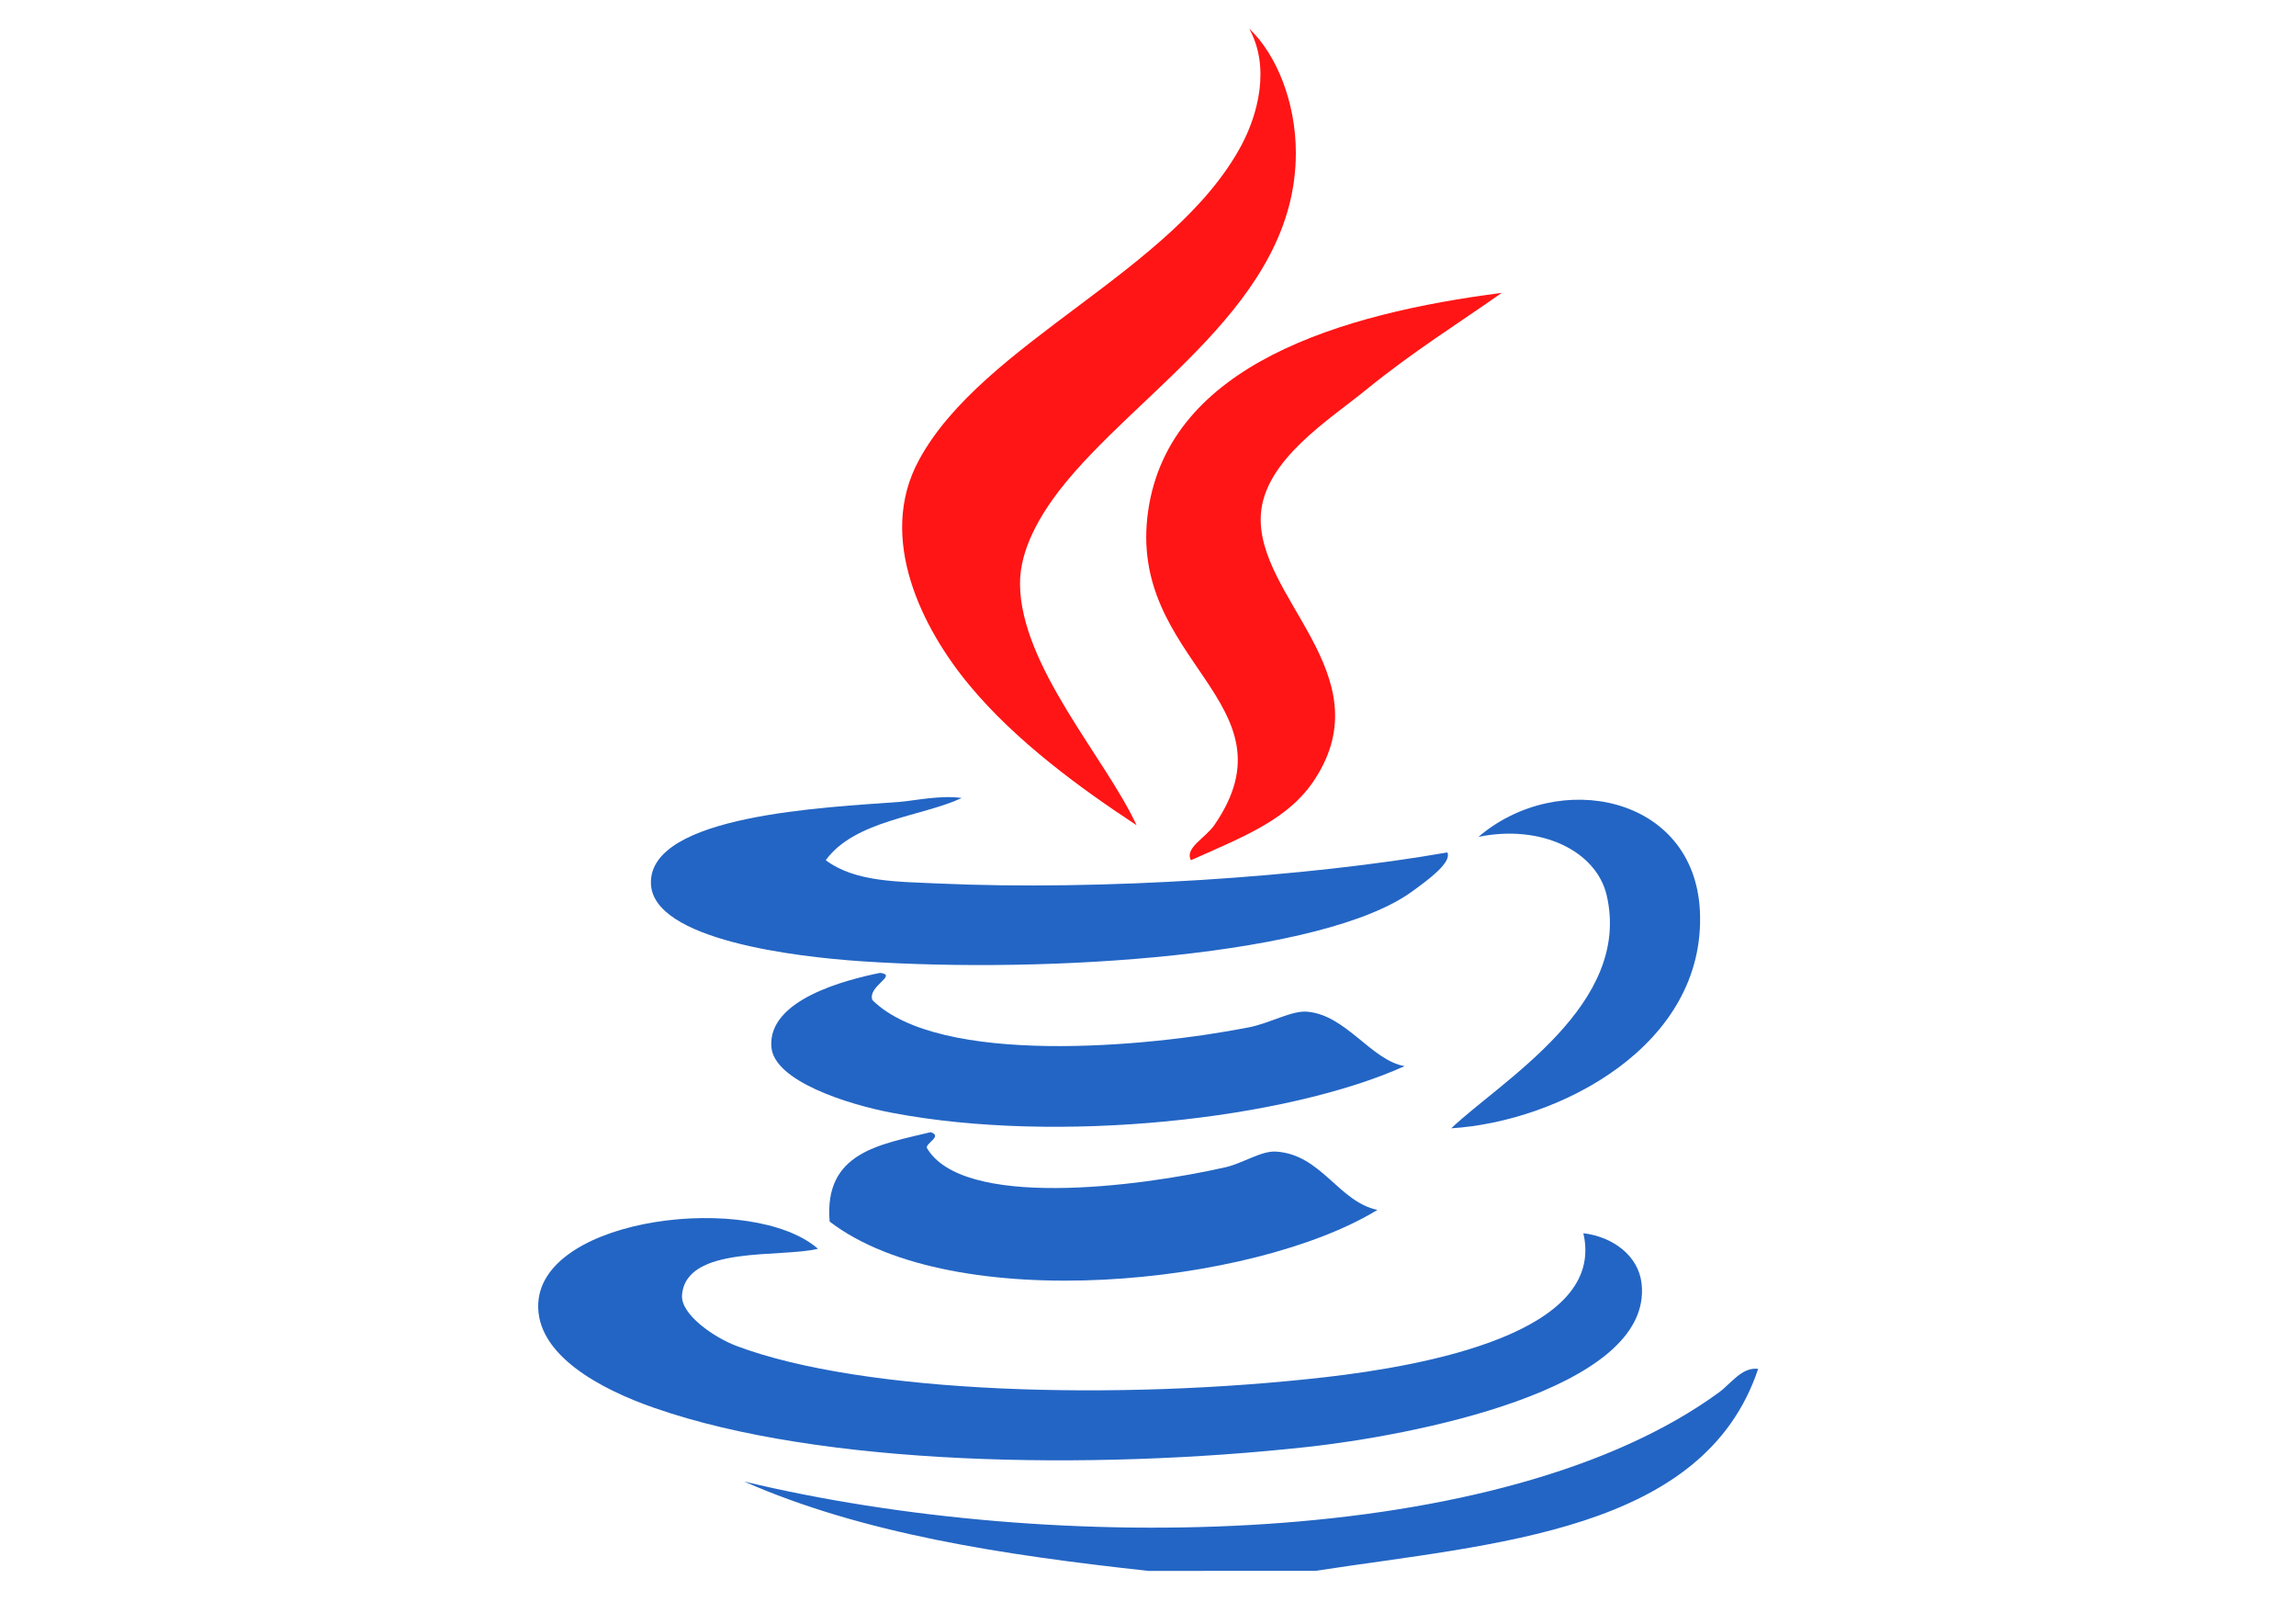
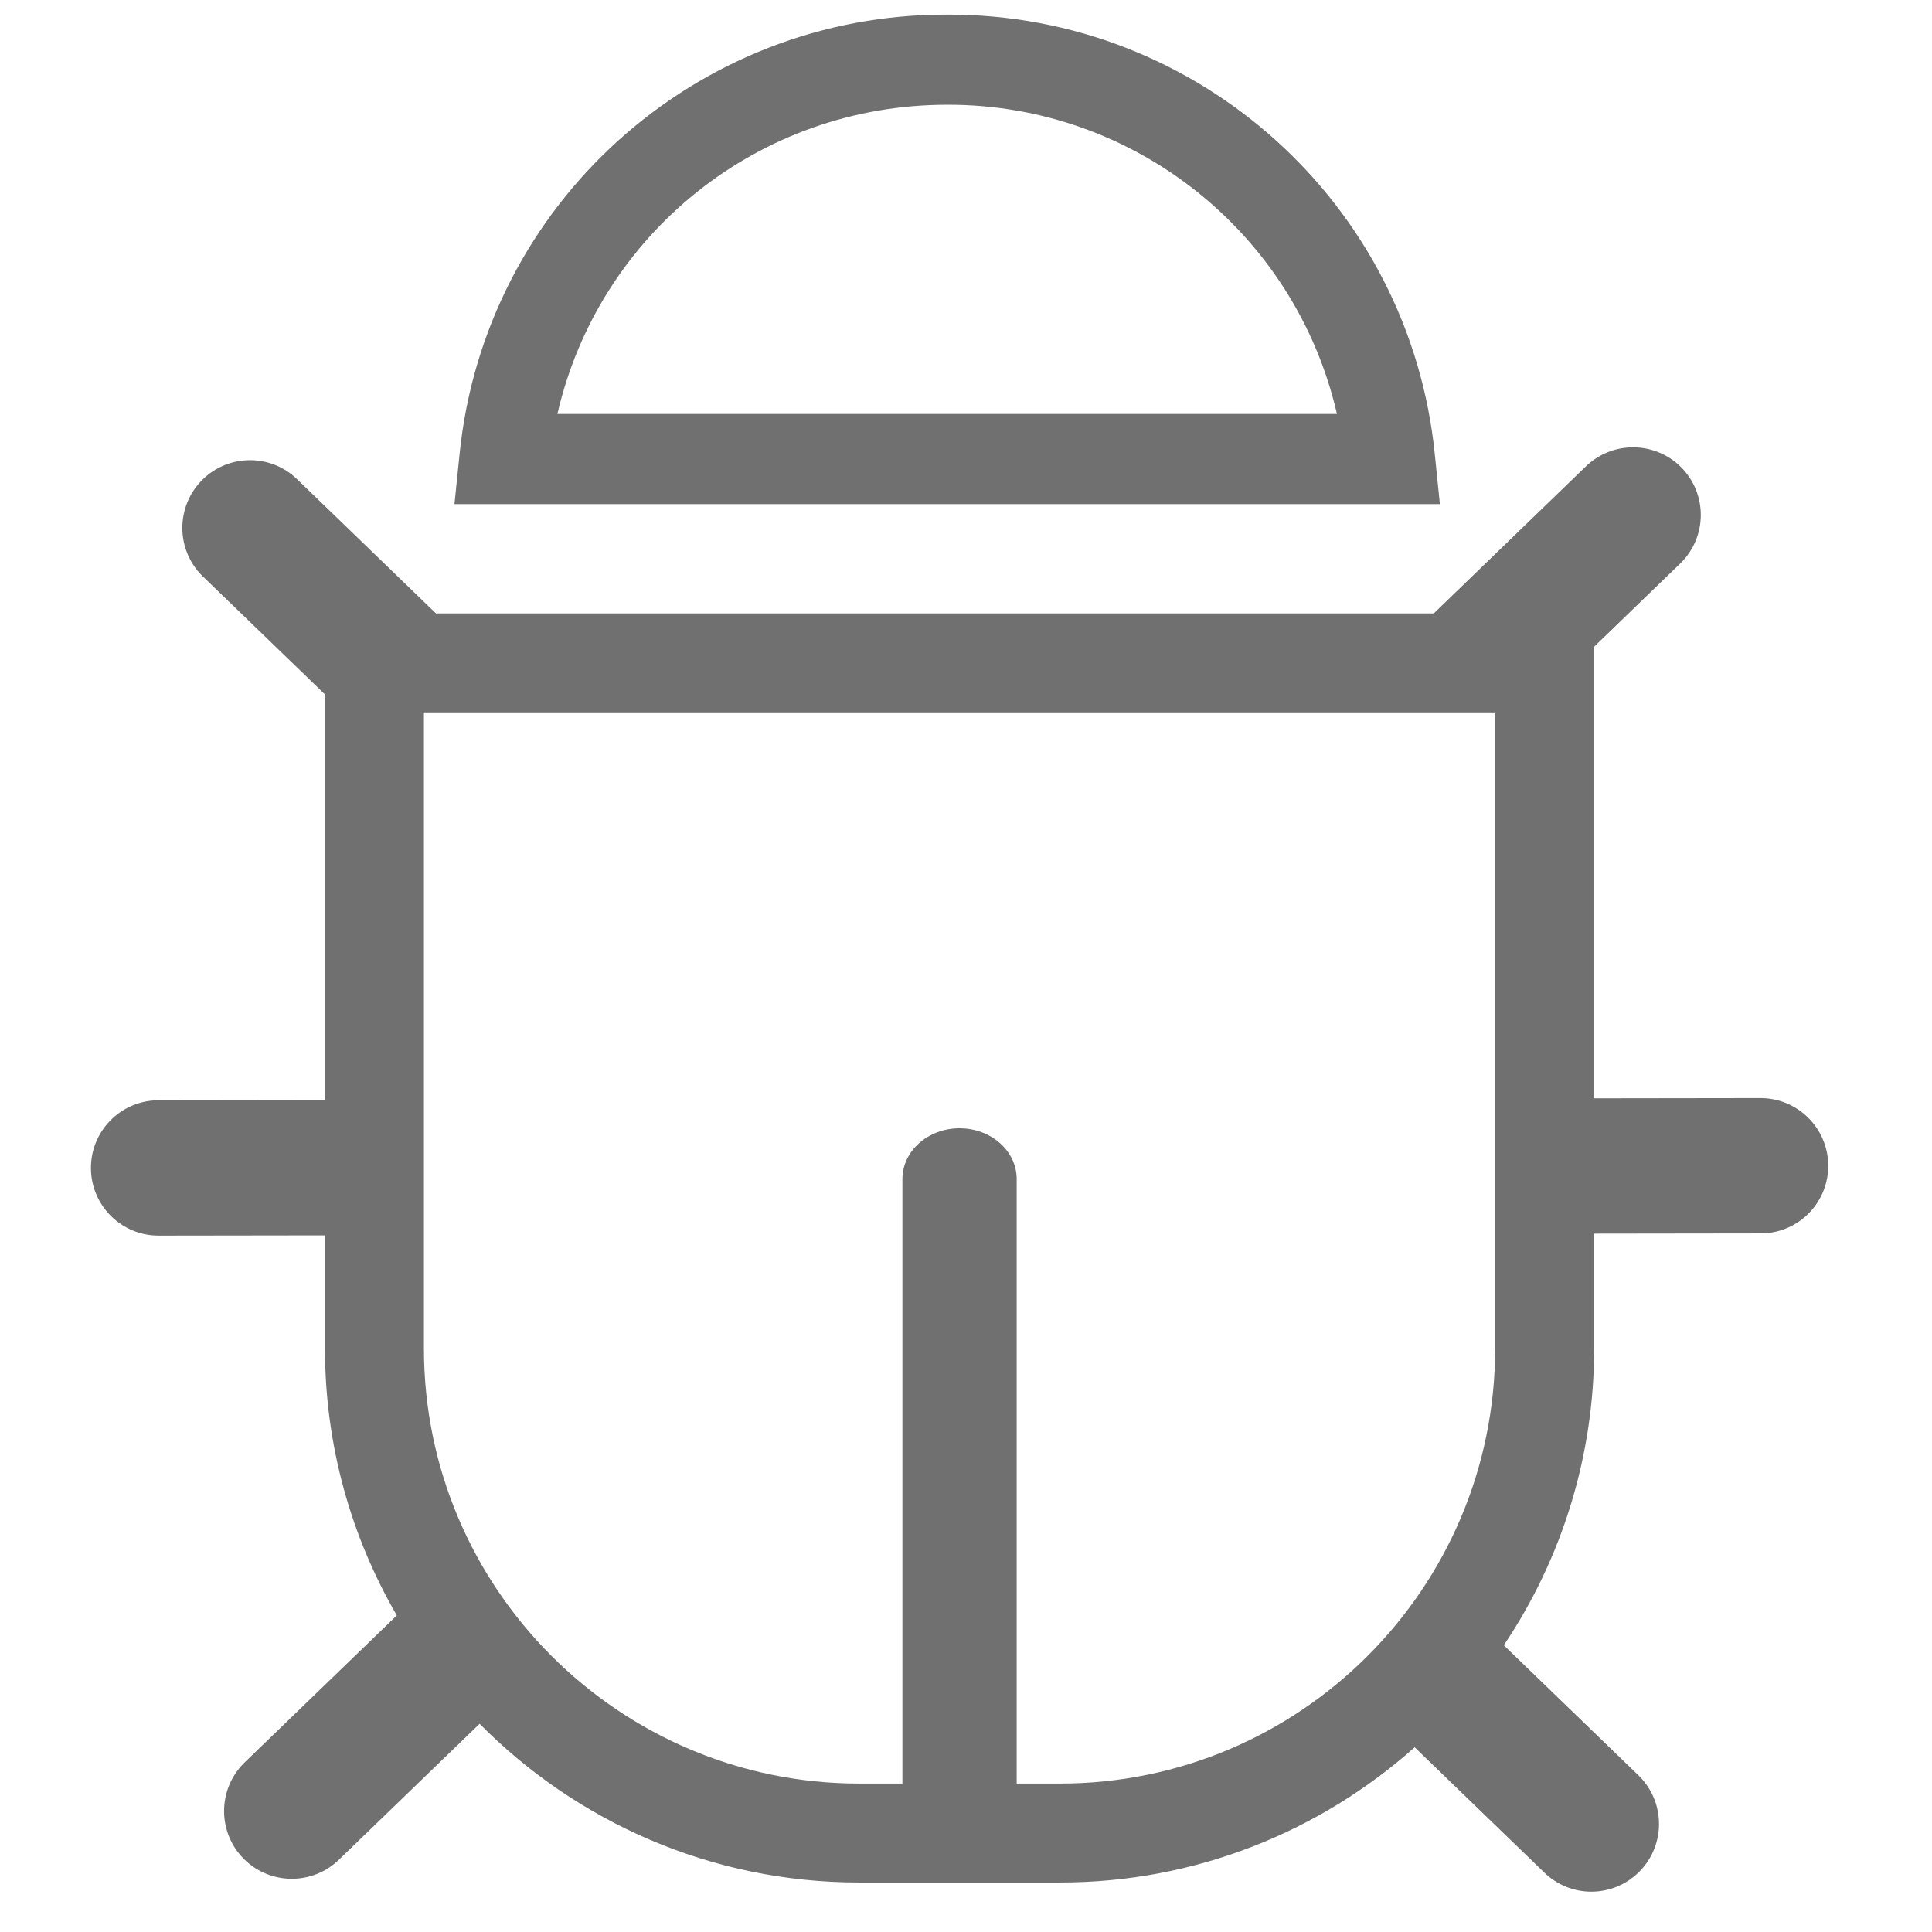
- <svg xmlns="http://www.w3.org/2000/svg" t="1565519807664" class="icon" viewBox="0 0 1448 1024" version="1.1" p-id="2011" width="282.812" height="200">
-   <defs>
-     <style type="text/css" />
-   </defs>
-   <path d="M947.099 184.67c-28.177 19.846-55.617 36.754-85.755 61.255-22.787 18.621-63.95 44.102-66.155 78.407-3.43 52.187 76.938 100.456 34.301 166.61-16.168 25.235-43.612 36.019-78.403 51.451-4.165-7.593 9.067-13.963 14.701-22.05 53.414-77.423-55.619-103.152-41.653-198.463 13.478-92.125 122.021-124.222 222.965-137.21z" fill="#FF1515" p-id="2012" />
-   <path d="M606.527 503.193c-25.237 11.763-67.378 13.966-85.757 39.202 18.623 13.97 45.817 13.479 71.056 14.703 103.396 4.657 232.765-4.163 320.97-19.602 2.94 6.37-12.251 17.396-22.051 24.503-55.617 40.674-228.601 52.187-347.922 44.104-39.938-2.694-131.329-13.233-132.309-49.005-1.225-43.368 110.746-48.021 156.81-51.451 9.067-0.736 25.973-4.412 39.203-2.453zM555.074 613.449c11.515 1.471-8.085 8.333-4.901 17.152 42.143 41.655 173.227 29.892 237.666 17.152 13.476-2.694 26.95-10.782 36.752-9.8 24.503 2.207 40.182 30.628 61.253 34.302-74.485 33.568-218.309 49.492-323.421 29.402-27.198-5.143-74.485-19.846-75.955-41.651-2.204-29.651 46.8-42.145 68.607-46.557zM586.925 713.907c7.596 2.45-2.696 6.619-2.45 9.803 22.297 38.711 132.555 24.989 188.663 12.25 11.271-2.697 22.541-10.536 31.853-9.8 28.421 1.959 39.202 31.605 63.704 36.752-78.162 47.775-267.56 67.131-345.474 7.35-3.674-43.616 31.363-48.515 63.704-56.355z" fill="#2365C4" p-id="2013" />
-   <path d="M515.87 787.411c-23.276 5.883-83.55-2.45-85.755 29.405-0.736 12.25 20.58 26.706 34.301 31.851 79.876 30.138 240.362 34.794 372.427 19.602 61.253-7.103 176.412-27.685 161.711-90.656 18.377 2.207 34.793 13.966 36.75 31.855 7.352 67.626-147.989 96.046-210.712 102.906-136.475 14.945-307.006 12.005-411.628-24.503-34.056-11.759-75.221-33.565-73.504-66.154 2.94-54.885 135.249-70.077 176.412-34.306z" fill="#2365C4" p-id="2014" />
-   <path d="M724.133 990.528c-91.881-10.043-180.332-23.519-254.817-56.35 194.788 46.798 478.762 43.368 614.993-56.357 7.349-5.389 14.211-15.926 24.501-14.699-34.301 102.906-166.12 110.012-279.321 127.405l-105.357 0.002z" fill="#2365C4" p-id="2015" />
-   <path d="M787.839 18.06c17.152 16.172 29.403 46.308 29.403 78.405 0 94.821-100.458 149.705-149.461 213.165-10.782 14.211-24.747 36.018-24.501 58.803 0.489 51.697 53.902 109.522 73.504 151.909-34.302-22.541-75.955-52.678-105.357-88.205-29.402-35.281-58.803-92.616-31.853-142.109 40.428-74.485 160.732-118.833 203.365-198.463 10.29-19.356 18.375-49.003 4.899-73.506z" fill="#FF1515" p-id="2016" />
-   <path d="M932.398 527.695c50.474-43.124 135.985-26.216 139.66 46.554 4.166 85.263-89.187 133.044-156.812 137.21 31.361-29.892 114.178-77.916 98.008-147.01-6.614-27.934-41.407-44.84-80.856-36.754z" fill="#2365C4" p-id="2017" />
+ <svg xmlns="http://www.w3.org/2000/svg" t="1572579674998" class="icon" viewBox="0 0 1024 1024" version="1.1" p-id="2049" width="200" height="200">
+   <path d="M760.486 240.876A258.95 258.95 0 0 0 502.03 7.743a258.962 258.962 0 0 0-258.468 233.145l-2.685 26.31h522.295l-2.685-26.322z m-465.051-21.458C317.279 124.327 401.869 55.511 502.03 55.511a211.314 211.314 0 0 1 206.582 163.907H295.436z" p-id="2050" fill="#707070" />
+   <path d="M932.497 582.009l-87.577 0.12V342.77l45.998-44.457a35.847 35.847 0 0 0 0-50.779 36.004 36.004 0 0 0-50.718 0L759.92 325.118H231.074l-73.188-70.719A35.883 35.883 0 0 0 107.168 305.177l65.072 62.88V583.044l-88.829 0.12a35.871 35.871 0 1 0 1.313 71.731l87.517-0.12v59.918c0 51.537 13.908 99.847 38.075 141.51l-81.051 78.317a35.956 35.956 0 0 0 0 50.779 35.956 35.956 0 0 0 50.779 0l74.151-71.658c51.357 51.91 122.581 84.133 201.212 84.133h106.422c72.092 0 137.946-27.129 187.978-71.67l68.287 65.987a35.775 35.775 0 0 0 50.718 0 35.883 35.883 0 0 0 0-50.718l-71.767-69.358a281.468 281.468 0 0 0 47.877-157.333V653.848l88.829-0.12a35.787 35.787 0 0 0 35.245-36.497 35.907 35.907 0 0 0-36.497-35.221zM792.468 714.693c0 127.169-103.46 230.641-230.641 230.641h-22.963V624.924c0-14.859-13.559-26.913-30.284-26.913s-30.284 12.053-30.284 26.913v320.409H455.405c-127.217 0-230.713-103.46-230.713-230.641V377.57h567.776v337.123z" p-id="2051" fill="#707070" />
</svg>
